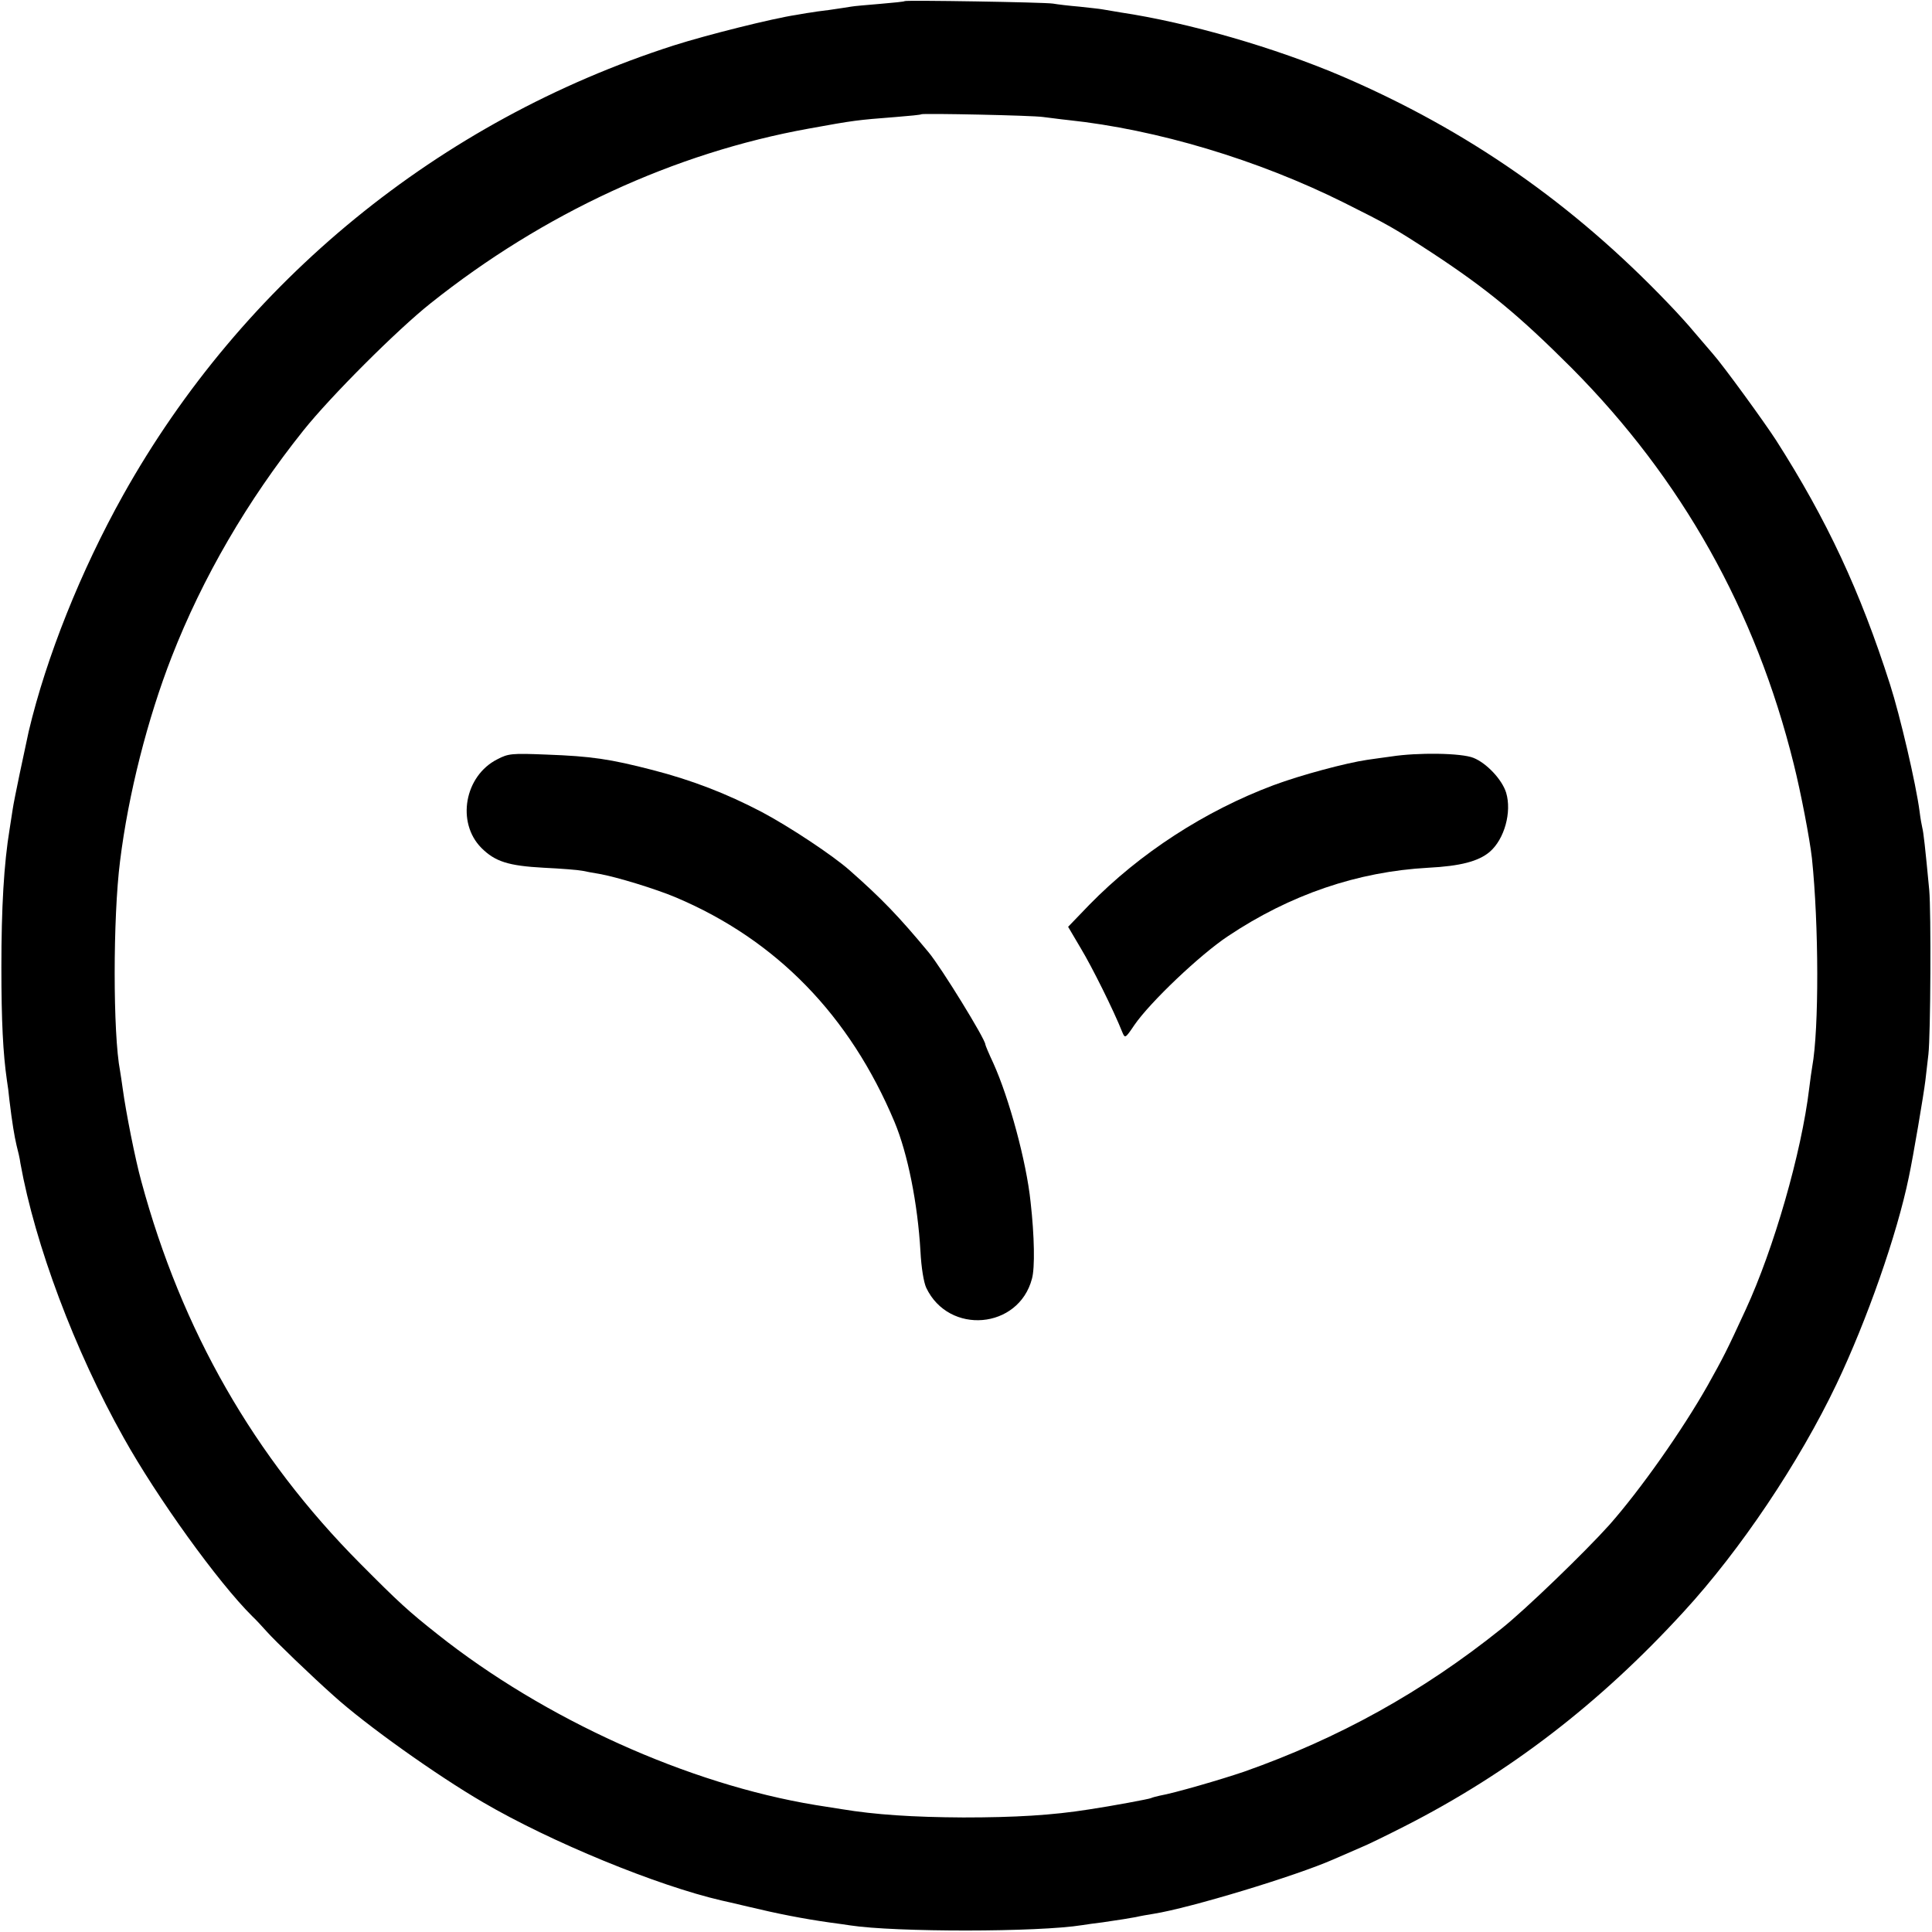
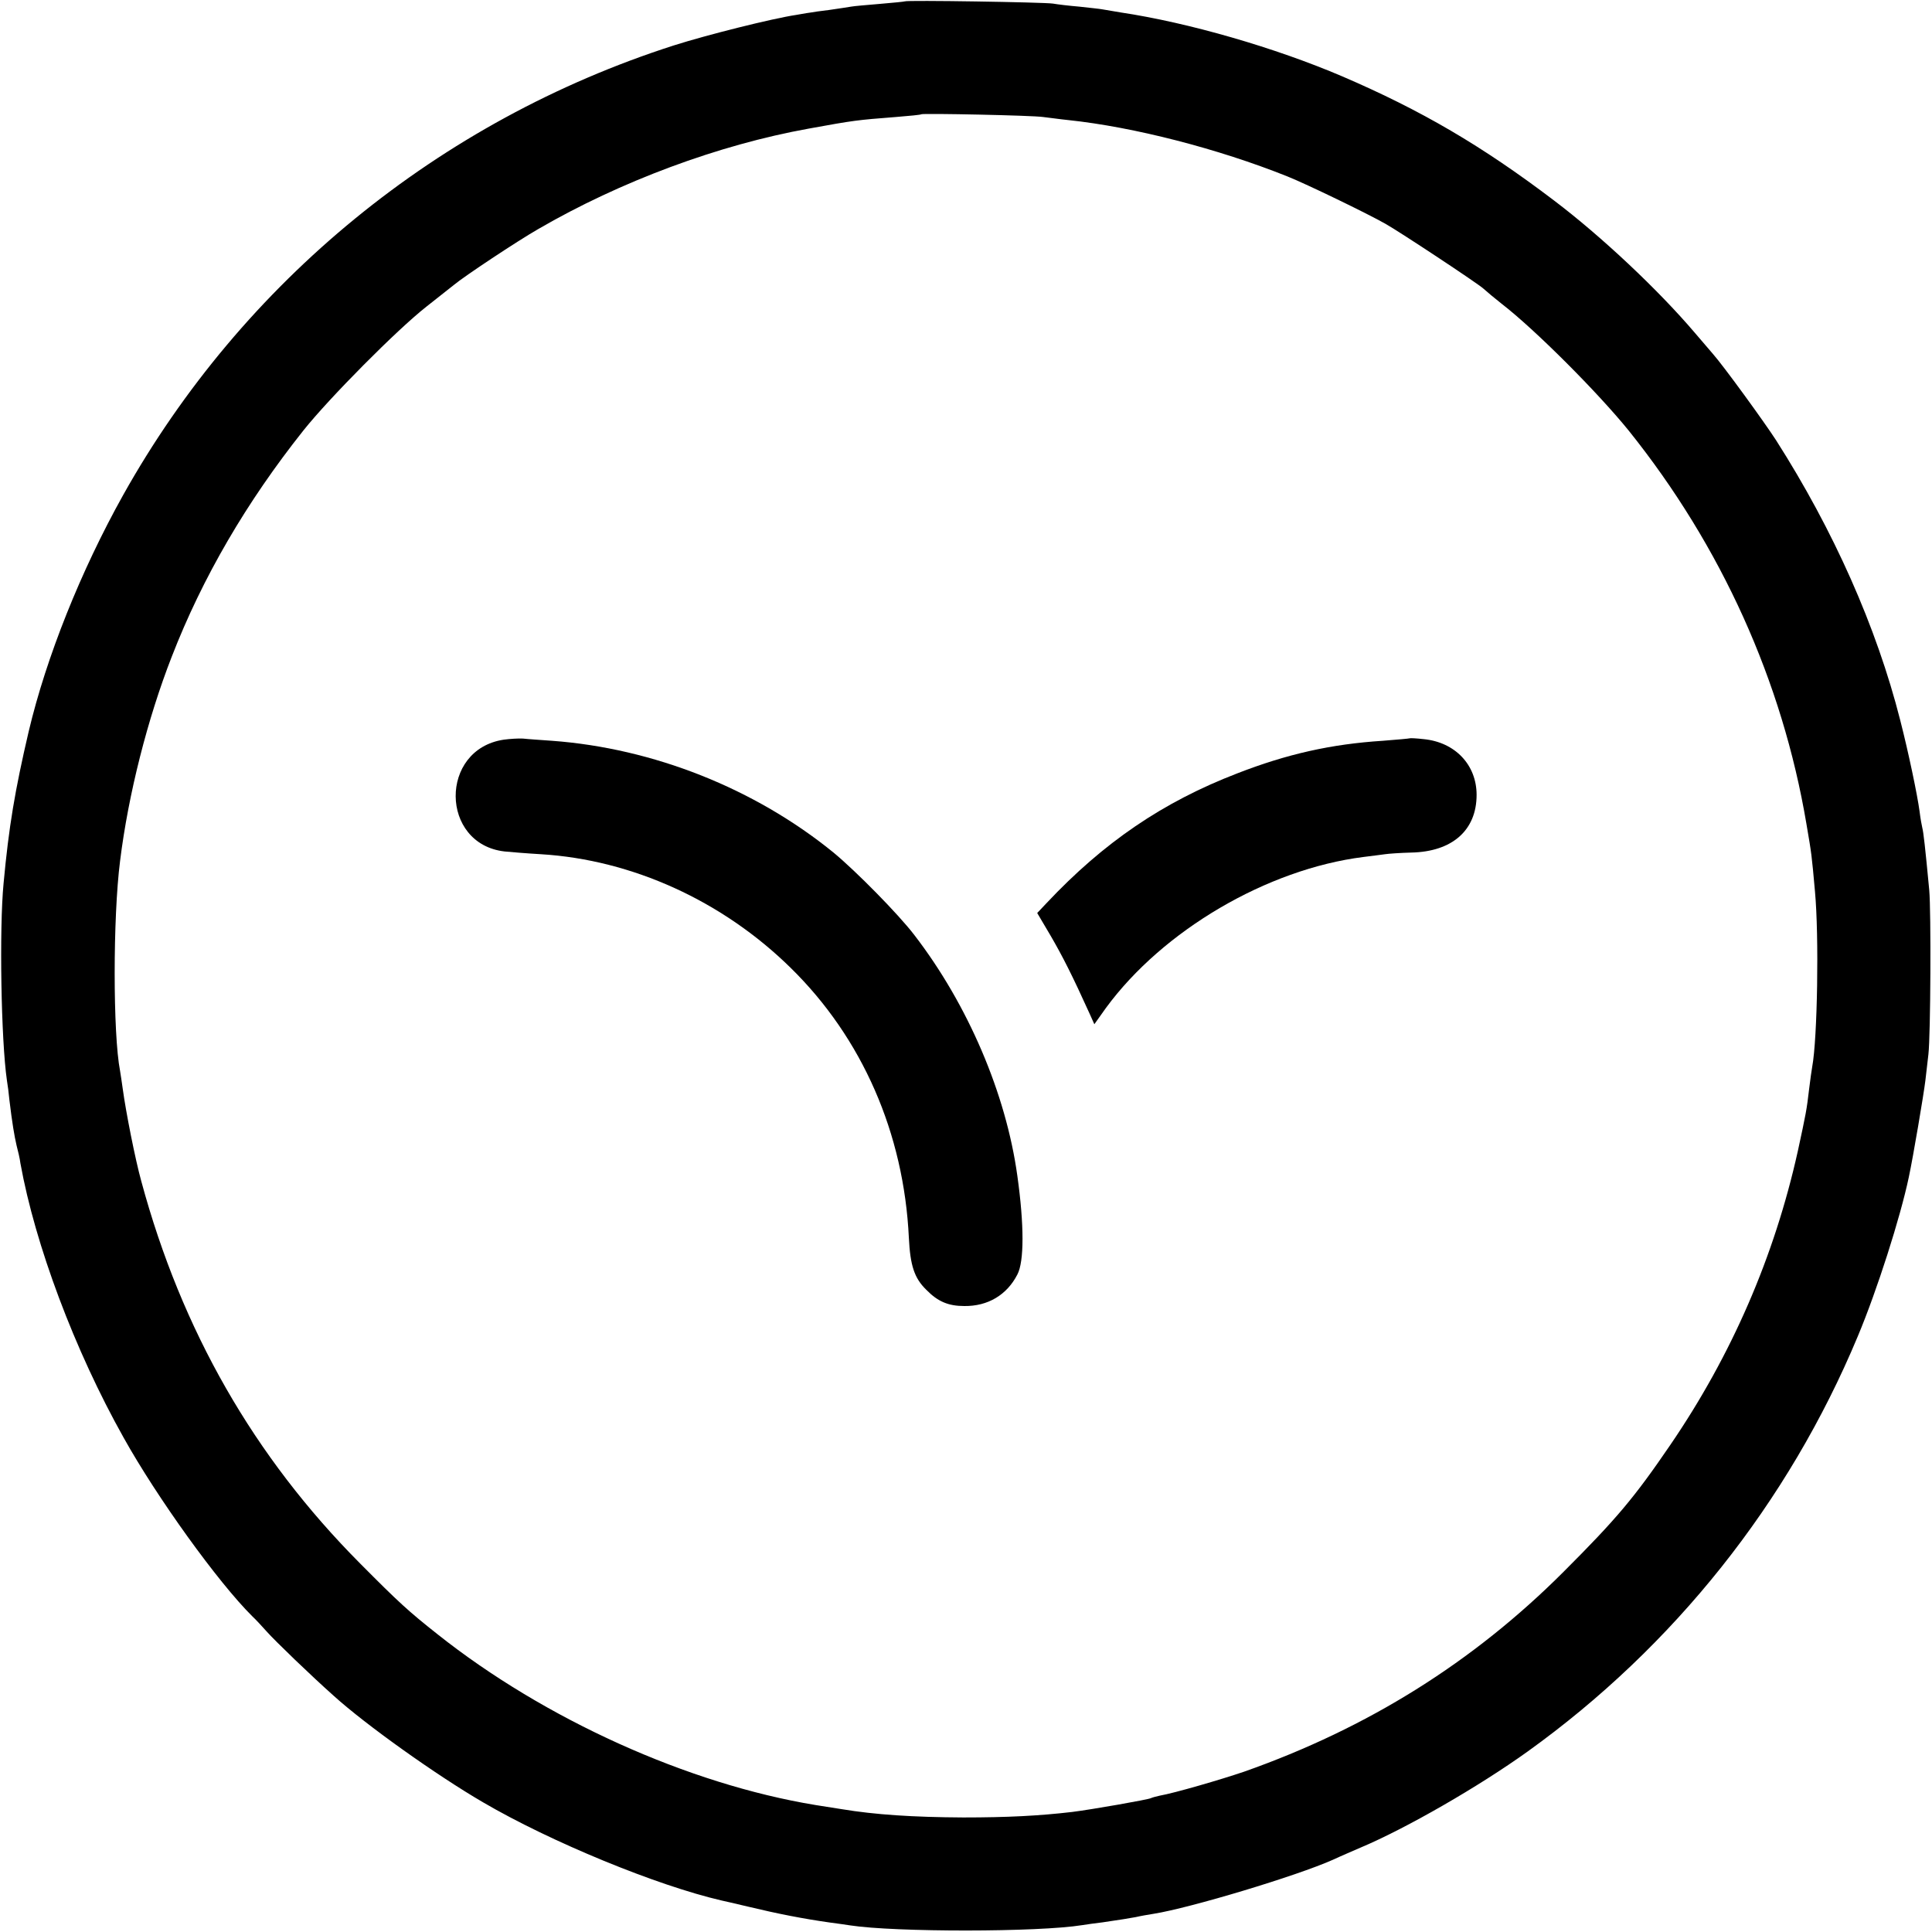
<svg xmlns="http://www.w3.org/2000/svg" version="1.0" width="700pt" height="700pt" viewBox="0 0 700 700" preserveAspectRatio="xMidYMid meet">
  <g transform="translate(0,700) scale(0.1,-0.1)" fill="#000000" stroke="none">
-     <path d="M3278 6996 c-1 -2 -42 -6 -89 -10 -47 -4 -95 -8 -105 -10 -10 -2 -46 -7 -79 -12 -33 -4 -62 -8 -65 -9 -3 0 -27 -4 -55 -9 -87 -13 -326 -73 -445 -111 -849 -273 -1561 -855 -1994 -1629 -153 -274 -278 -586 -342 -856 -13 -59 -54 -252 -58 -282 -3 -21 -8 -53 -11 -71 -21 -127 -30 -286 -30 -502 0 -195 6 -312 20 -409 3 -17 7 -49 9 -71 10 -83 18 -131 26 -165 5 -19 12 -48 14 -65 53 -294 196 -677 374 -994 121 -217 342 -524 466 -647 12 -11 35 -36 52 -55 31 -35 163 -162 244 -234 115 -104 370 -286 540 -385 246 -144 631 -302 865 -356 6 -1 48 -11 95 -22 108 -26 200 -44 299 -58 25 -3 57 -8 71 -10 163 -25 682 -25 842 1 13 2 46 7 73 10 74 11 87 13 120 19 17 4 46 9 65 12 132 21 515 137 651 197 30 13 74 32 99 43 25 10 96 45 159 77 379 193 706 444 1011 777 206 224 419 542 554 825 110 231 219 541 262 750 16 75 54 300 60 350 4 33 9 76 11 95 8 70 10 517 3 595 -15 159 -21 210 -25 225 -2 8 -7 35 -10 60 -13 100 -71 348 -107 460 -108 338 -229 597 -413 885 -42 65 -190 269 -229 313 -13 15 -43 50 -66 77 -23 28 -66 75 -95 105 -347 363 -728 628 -1181 823 -243 104 -557 195 -804 232 -25 4 -54 9 -65 11 -10 2 -49 6 -85 10 -36 3 -78 8 -95 11 -33 5 -531 13 -537 9z m502 -420 c19 -2 60 -8 90 -11 322 -34 688 -144 999 -299 162 -81 183 -93 321 -183 199 -131 314 -226 505 -417 398 -401 666 -877 804 -1434 26 -104 58 -271 66 -342 25 -240 26 -618 1 -755 -2 -11 -7 -46 -11 -79 -28 -233 -128 -580 -230 -801 -69 -150 -81 -173 -138 -275 -93 -164 -243 -377 -356 -505 -87 -97 -304 -307 -391 -376 -287 -230 -589 -397 -932 -518 -85 -29 -254 -78 -306 -87 -14 -3 -28 -7 -32 -9 -5 -3 -144 -29 -225 -41 -132 -21 -267 -29 -455 -29 -183 1 -319 10 -440 30 -14 2 -56 9 -95 15 -462 76 -982 311 -1370 619 -106 84 -139 114 -280 256 -385 387 -647 845 -793 1385 -22 79 -56 252 -67 333 -4 27 -8 57 -10 67 -26 134 -26 556 0 760 30 243 100 517 187 740 112 287 274 566 477 820 98 123 340 365 461 461 409 326 883 545 1370 633 165 30 174 31 315 42 50 4 92 8 93 10 6 4 404 -4 442 -10z" />
-     <path d="M1802 4249 c-119 -60 -149 -229 -58 -321 50 -50 98 -65 226 -72 63 -3 126 -8 140 -11 14 -3 41 -8 60 -11 63 -11 204 -54 280 -86 363 -154 629 -427 791 -813 48 -115 84 -296 94 -469 3 -59 12 -113 21 -132 82 -172 335 -150 383 33 11 39 9 155 -5 278 -15 146 -78 377 -135 503 -16 34 -29 65 -29 68 0 19 -160 279 -205 333 -107 129 -169 194 -287 298 -61 54 -218 158 -318 211 -128 67 -252 115 -395 152 -155 40 -222 50 -385 56 -125 5 -138 4 -178 -17z" />
-     <path d="M5040 4259 c-25 -3 -63 -9 -86 -12 -76 -11 -241 -55 -340 -92 -248 -93 -484 -246 -667 -433 l-77 -80 46 -78 c41 -68 119 -225 150 -303 10 -24 11 -24 44 25 57 83 238 255 339 322 226 151 470 234 726 248 116 6 182 23 223 58 53 46 80 144 59 214 -15 48 -71 107 -118 126 -44 18 -203 20 -299 5z" />
+     <path d="M3278 6995 c-1 -1 -42 -5 -89 -9 -47 -4 -95 -8 -105 -10 -10 -2 -46 -7 -79 -12 -33 -4 -62 -8 -65 -9 -3 0 -27 -4 -55 -9 -87 -13 -326 -73 -445 -111 -849 -273 -1561 -855 -1994 -1629 -153 -274 -278 -586 -342 -856 -50 -214 -72 -345 -91 -550 -16 -165 -9 -570 12 -714 3 -17 7 -49 9 -71 10 -83 18 -131 26 -165 5 -19 12 -48 14 -65 53 -294 196 -677 374 -994 121 -217 342 -524 466 -647 12 -11 35 -36 52 -55 31 -35 163 -162 244 -234 115 -104 370 -286 540 -385 246 -144 631 -302 865 -356 6 -1 48 -11 95 -22 108 -26 200 -44 299 -58 25 -3 57 -8 71 -10 163 -25 682 -25 842 1 13 2 46 7 73 10 74 11 87 13 120 19 17 4 46 9 65 12 132 21 518 137 650 196 30 14 75 33 100 44 166 70 428 221 605 348 529 380 944 900 1196 1504 70 167 154 430 185 577 16 75 54 300 60 350 4 33 9 76 11 95 8 70 10 517 3 595 -15 159 -21 210 -25 225 -2 8 -7 35 -10 60 -8 60 -40 213 -70 330 -86 339 -242 689 -450 1015 -42 65 -190 269 -229 313 -13 15 -43 50 -66 77 -132 155 -337 348 -510 479 -261 198 -480 326 -766 449 -243 104 -557 195 -804 232 -25 4 -54 9 -65 11 -10 2 -49 6 -85 10 -36 3 -78 8 -95 11 -33 5 -531 13 -537 8z m502 -419 c19 -2 60 -8 90 -11 238 -25 544 -104 794 -204 70 -28 289 -134 356 -172 50 -28 336 -217 355 -235 12 -11 41 -35 65 -54 123 -95 350 -323 461 -460 336 -419 557 -909 644 -1425 19 -111 19 -111 31 -245 15 -162 9 -533 -10 -635 -2 -11 -7 -46 -11 -79 -9 -78 -12 -92 -41 -226 -85 -383 -240 -740 -462 -1065 -131 -192 -195 -268 -387 -460 -328 -328 -709 -566 -1157 -724 -85 -29 -254 -78 -306 -87 -14 -3 -28 -7 -32 -9 -8 -5 -213 -41 -285 -50 -119 -14 -235 -20 -395 -20 -183 1 -319 10 -440 30 -14 2 -56 9 -95 15 -462 76 -982 311 -1370 619 -106 84 -139 114 -280 256 -385 387 -647 845 -793 1385 -22 79 -56 252 -67 333 -4 27 -8 57 -10 67 -26 134 -26 556 0 760 30 243 100 517 187 740 112 289 272 562 477 820 94 118 339 365 446 449 44 35 89 70 100 79 37 31 230 159 305 202 298 173 653 305 980 364 165 30 174 31 315 42 50 4 92 8 93 10 6 4 404 -4 442 -10z" />
+     <path d="M1825 4320 c-234 -35 -231 -378 3 -405 20 -2 80 -7 132 -10 330 -20 658 -169 905 -412 259 -254 410 -599 428 -978 5 -101 20 -146 63 -188 42 -43 80 -59 138 -59 85 -1 154 40 192 114 25 47 25 180 0 358 -41 297 -179 620 -373 872 -58 76 -212 232 -293 299 -285 232 -653 378 -1020 405 -41 3 -88 6 -105 8 -16 1 -48 -1 -70 -4z" />
+     <path d="M5108 4325 c-2 -1 -46 -5 -98 -9 -187 -12 -347 -48 -527 -118 -270 -104 -484 -250 -691 -470 l-34 -36 49 -83 c43 -74 78 -143 141 -282 l17 -38 42 59 c206 281 584 503 933 547 30 4 66 8 78 10 13 2 56 5 95 6 149 3 237 81 237 209 0 109 -78 191 -192 202 -26 3 -49 4 -50 3z" />
  </g>
</svg>
